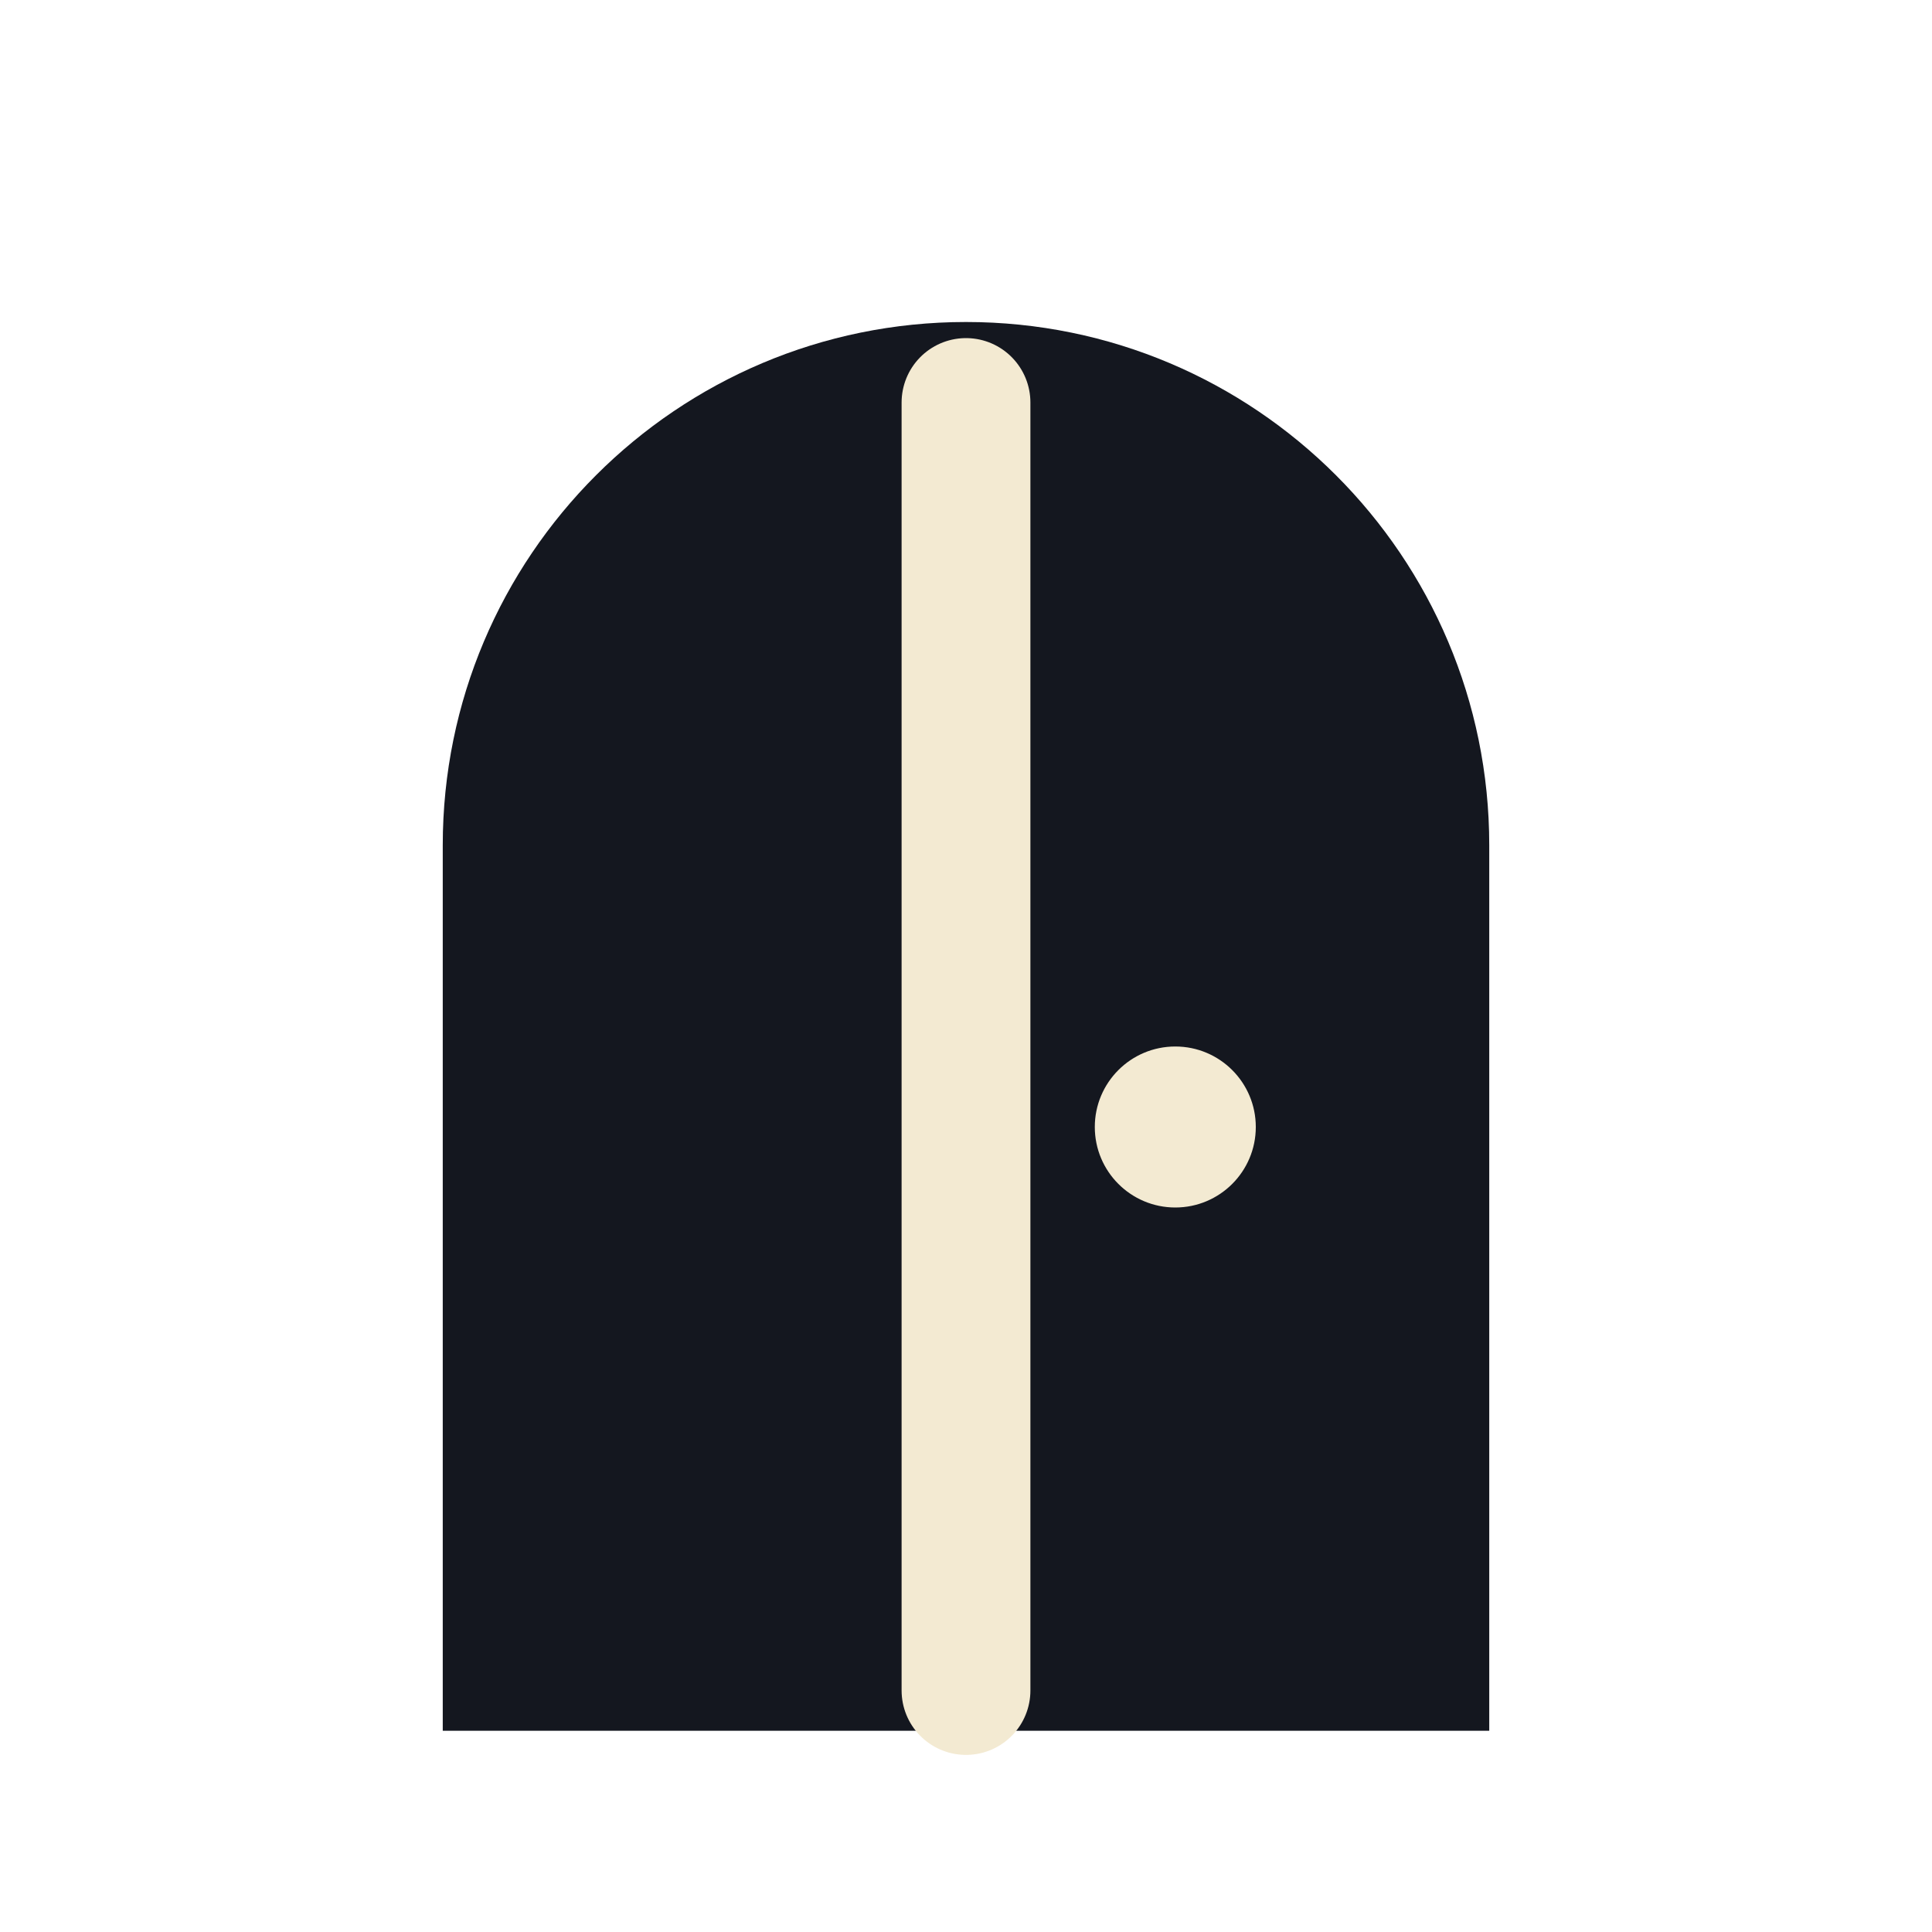
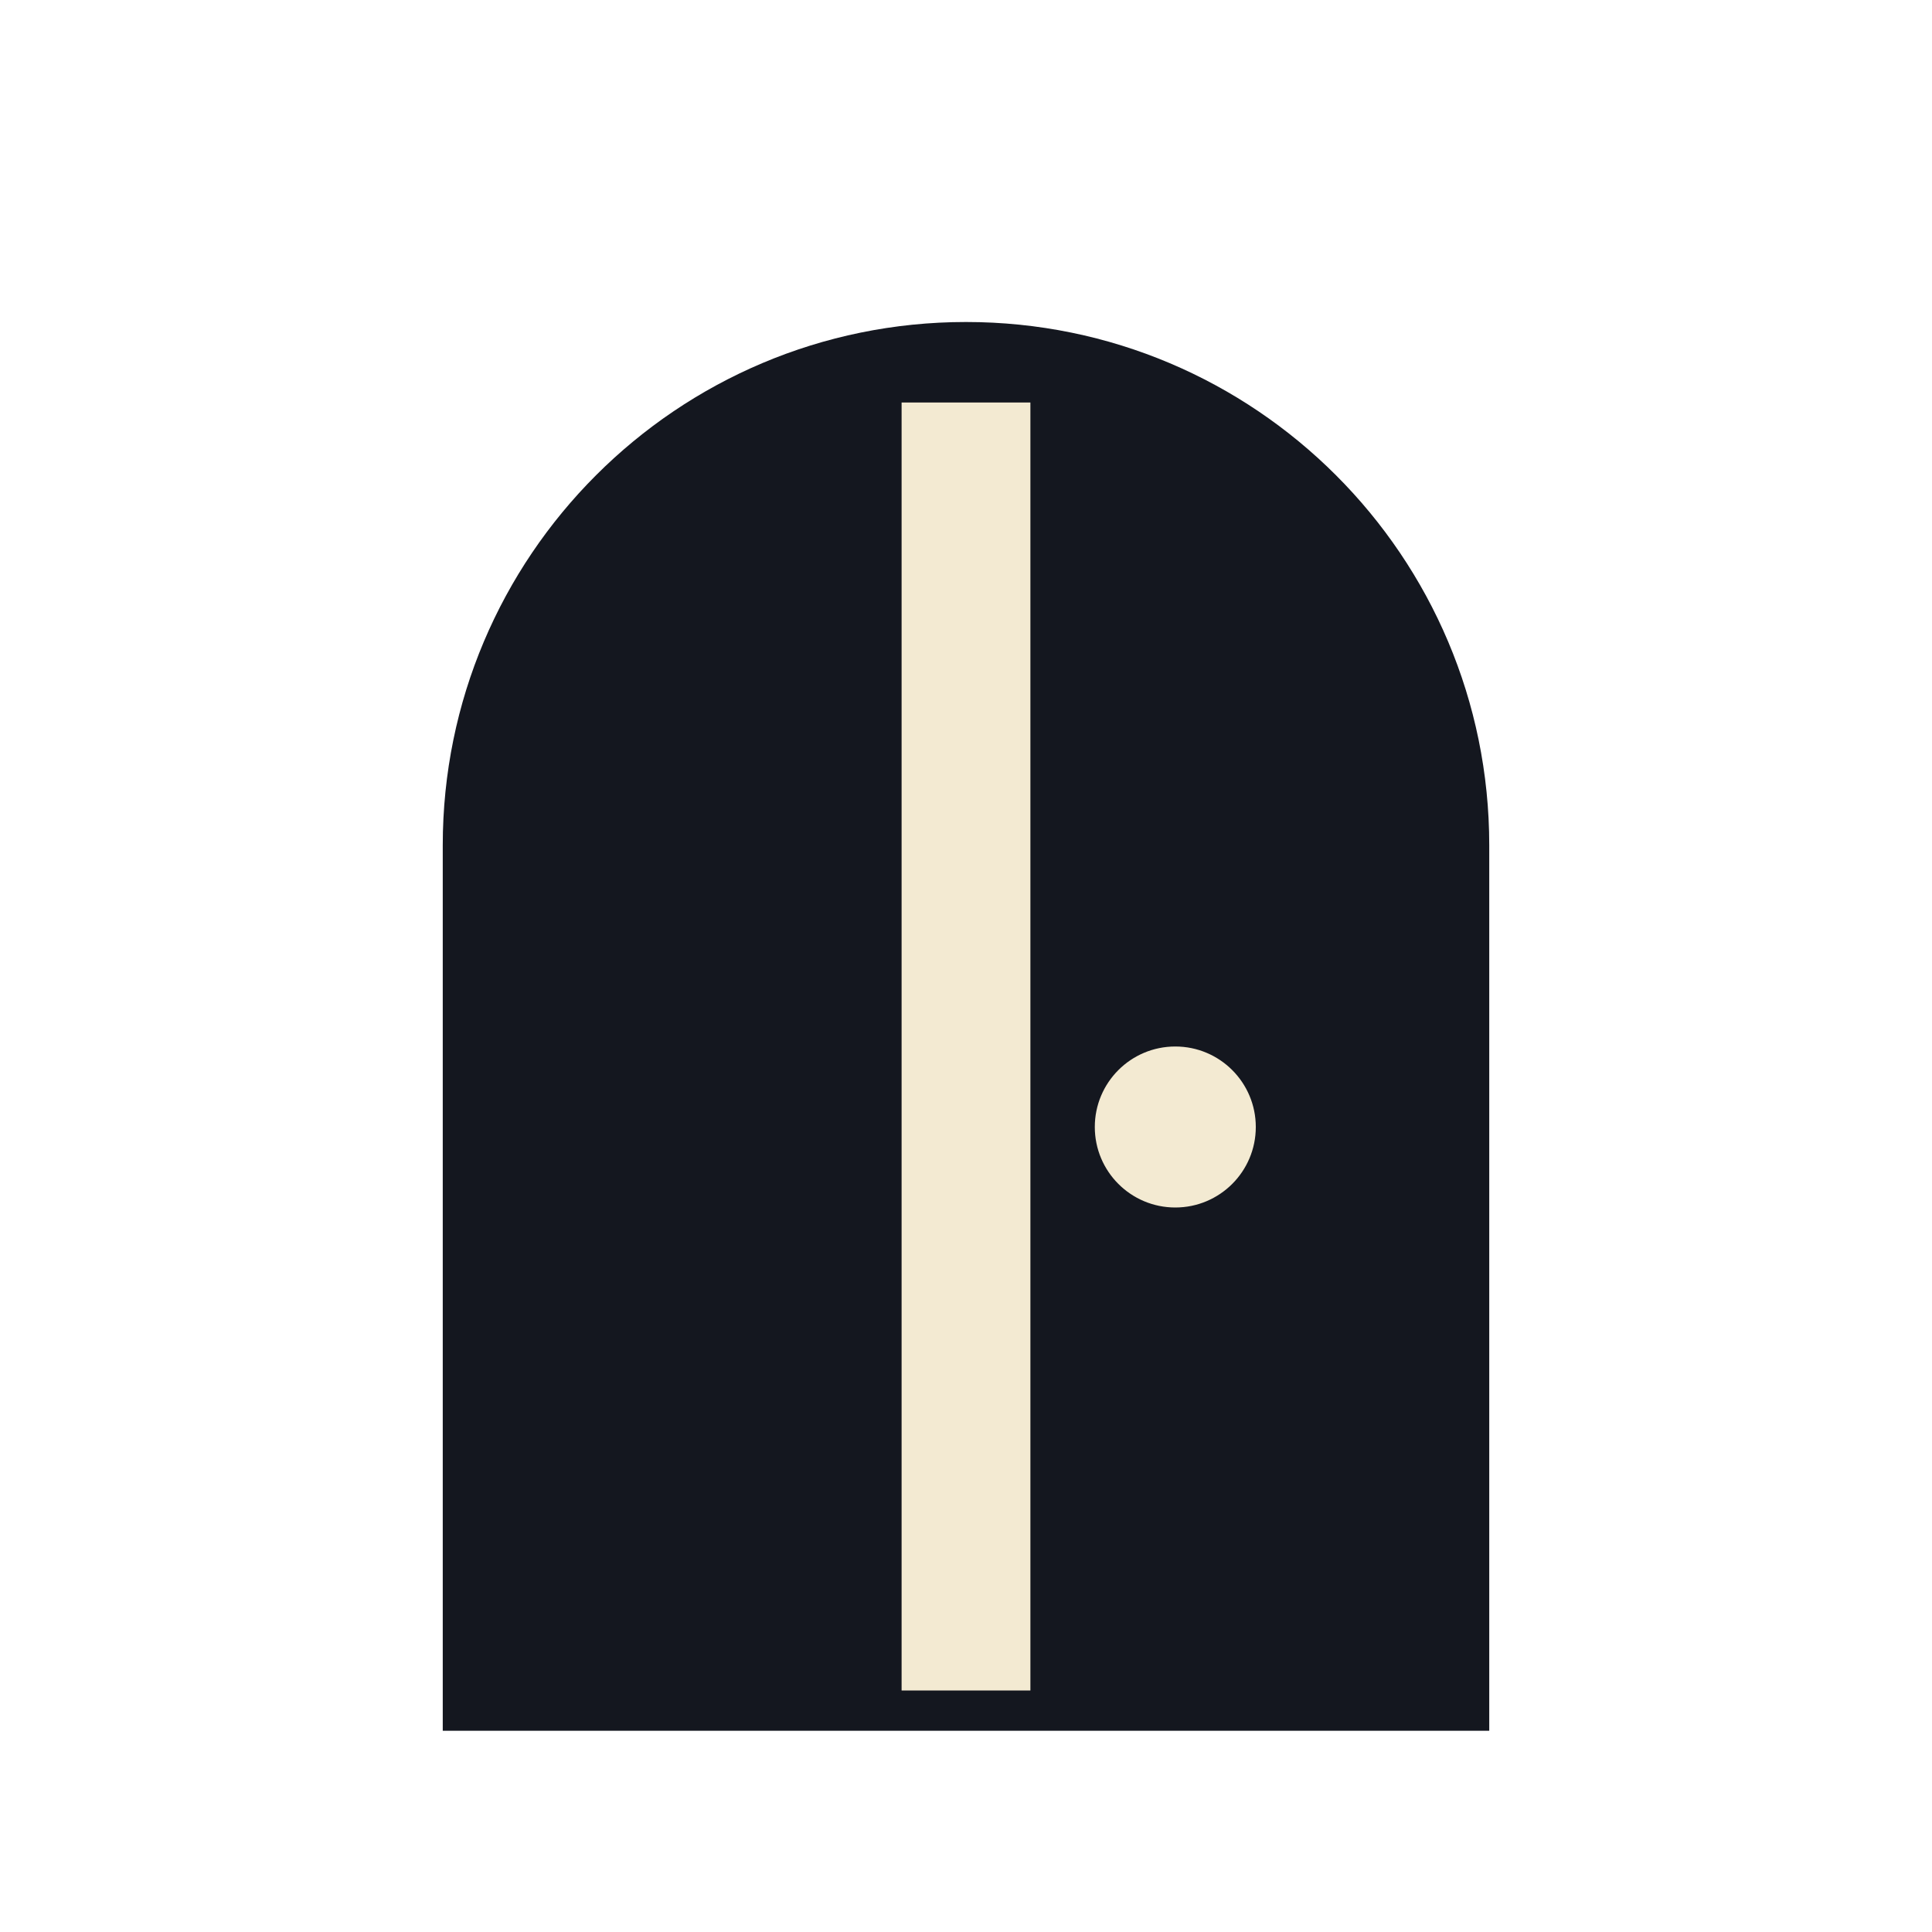
<svg xmlns="http://www.w3.org/2000/svg" viewBox="0 0 24 24" width="128" height="128" fill="#14171f" stroke="none">
  <path d="M5.5 21.5V10.5a6.5 6.5 0 0 1 13 0v11z" />
-   <line x1="12" y1="5" x2="12" y2="21" fill="none" stroke="#f3ead2" stroke-width="1.6" stroke-linecap="round" stroke-linejoin="round" />
+   <line x1="12" y1="5" x2="12" y2="21" fill="none" stroke="#f3ead2" stroke-width="1.6" stroke-linecap="butt" stroke-linejoin="miter" />
  <circle cx="14.6" cy="14" r="1" fill="#f3ead2" stroke="none" />
</svg>
